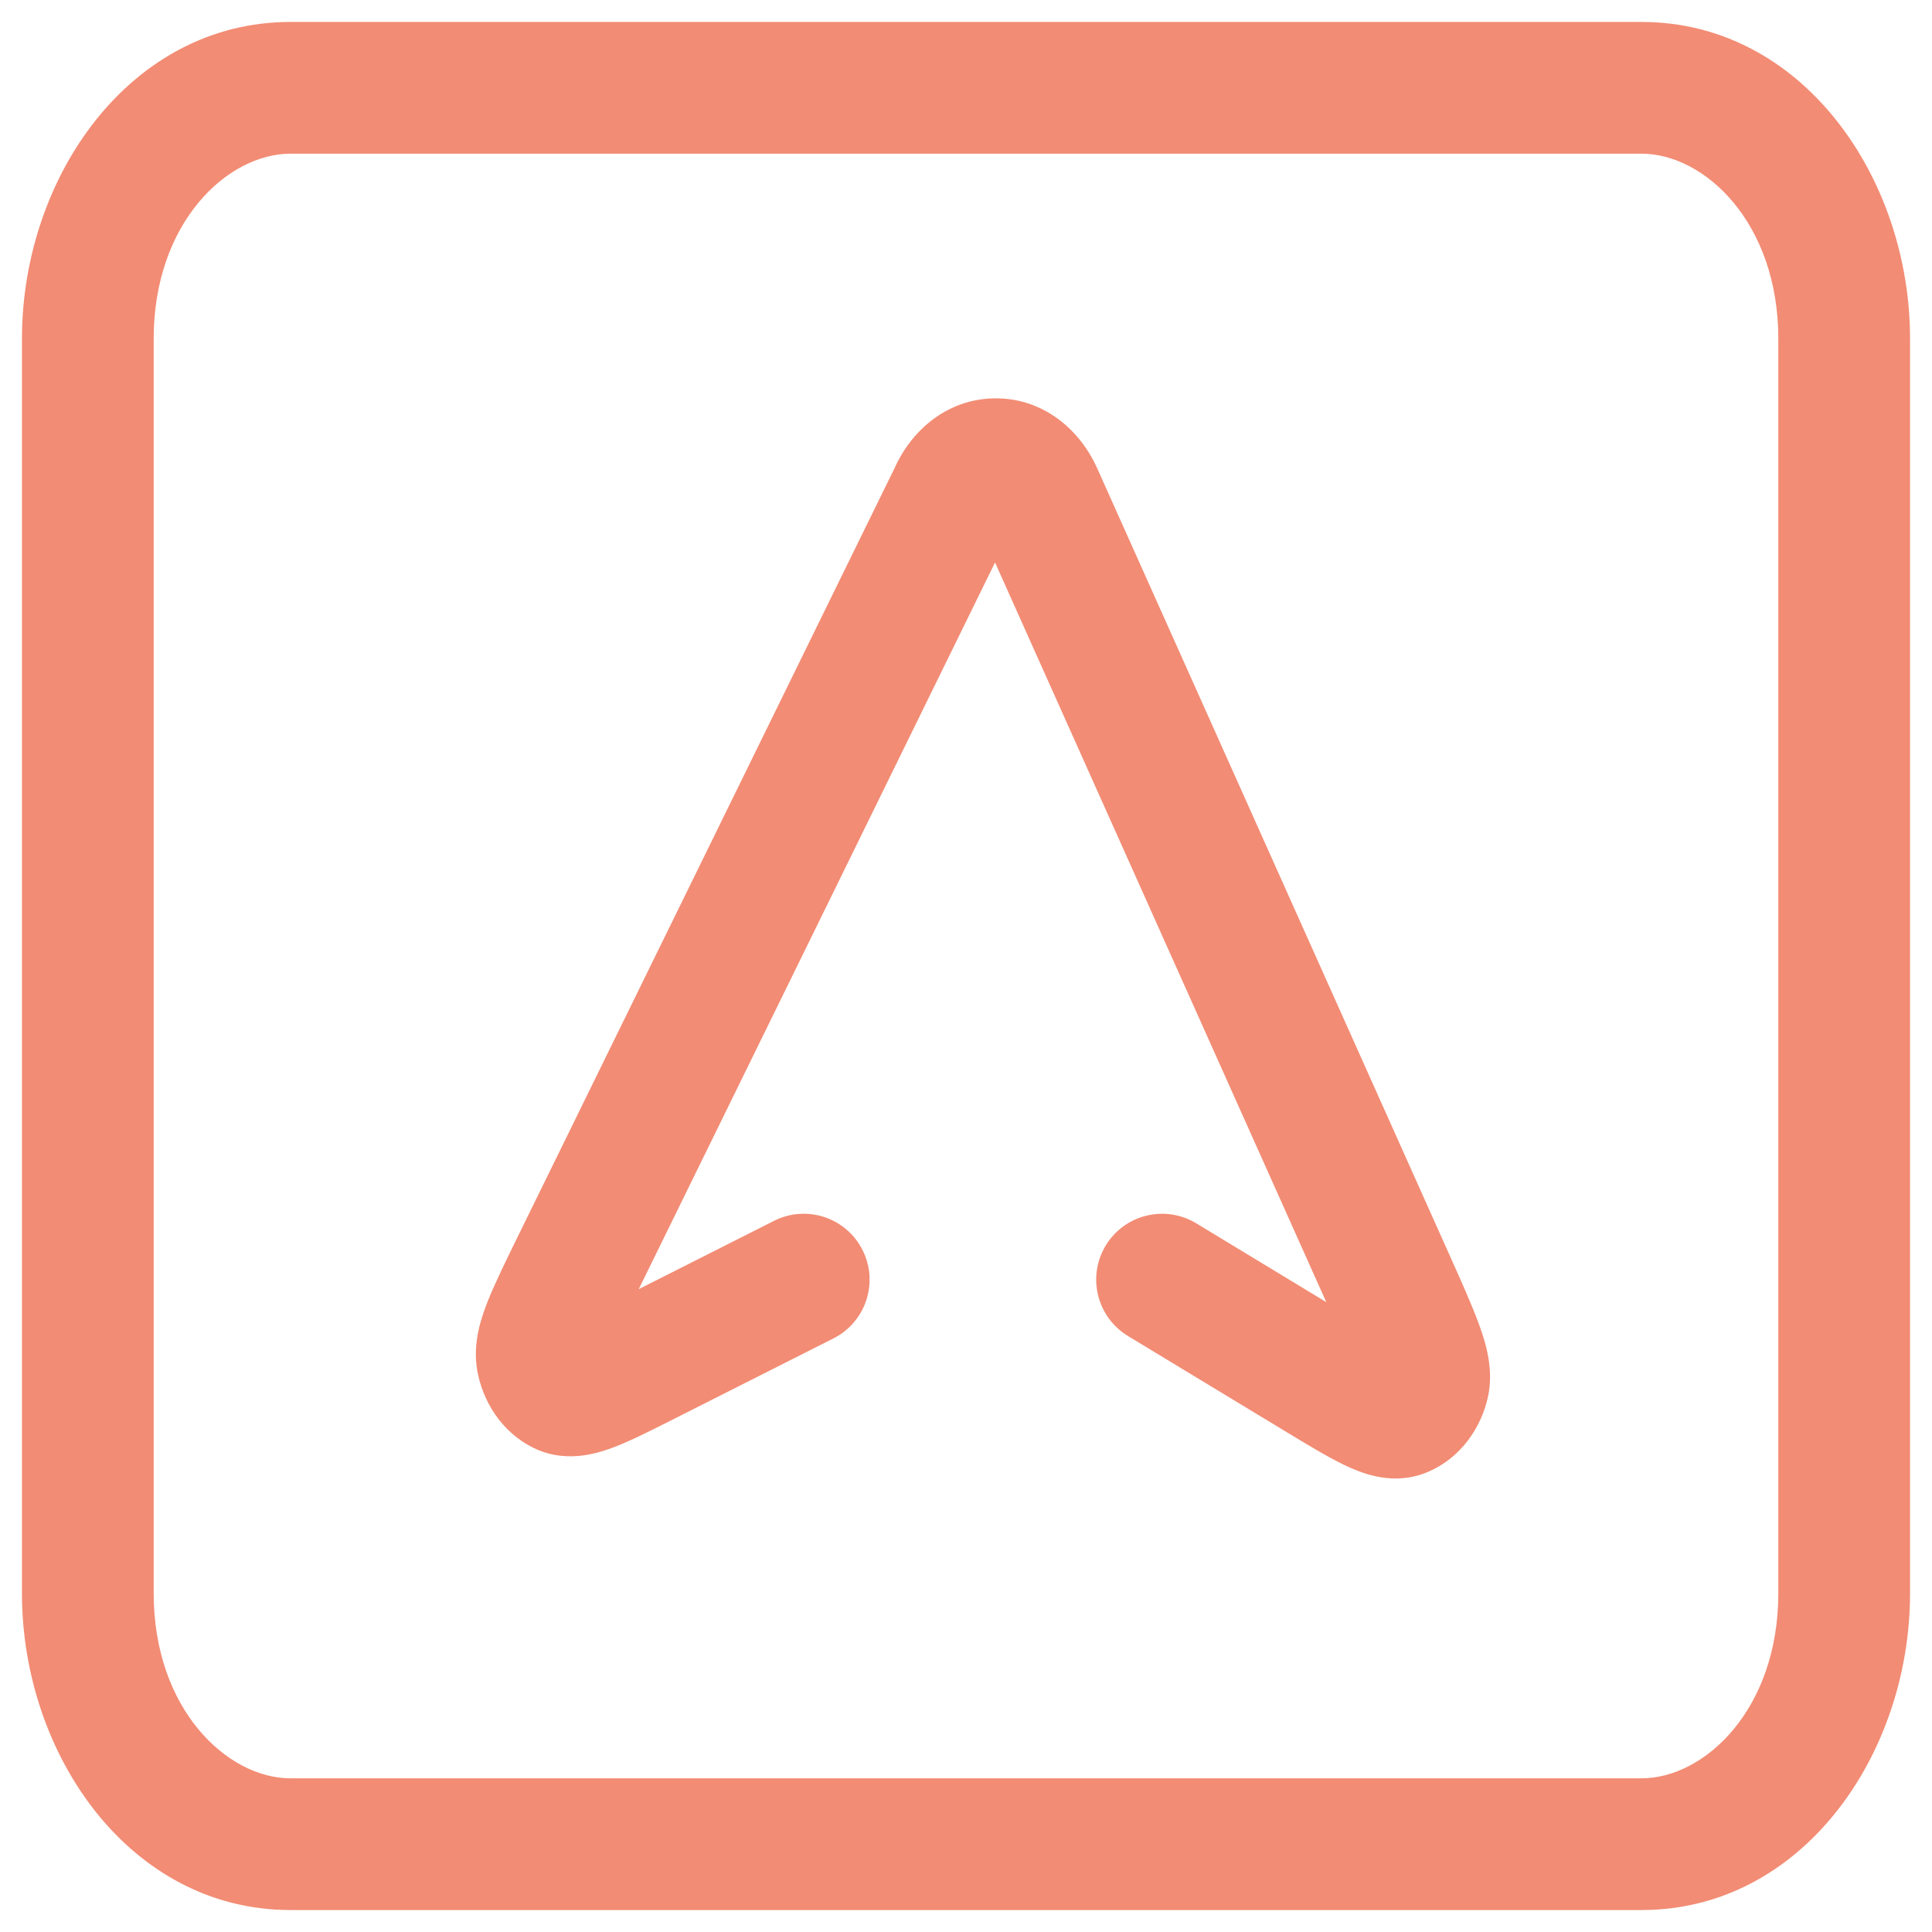
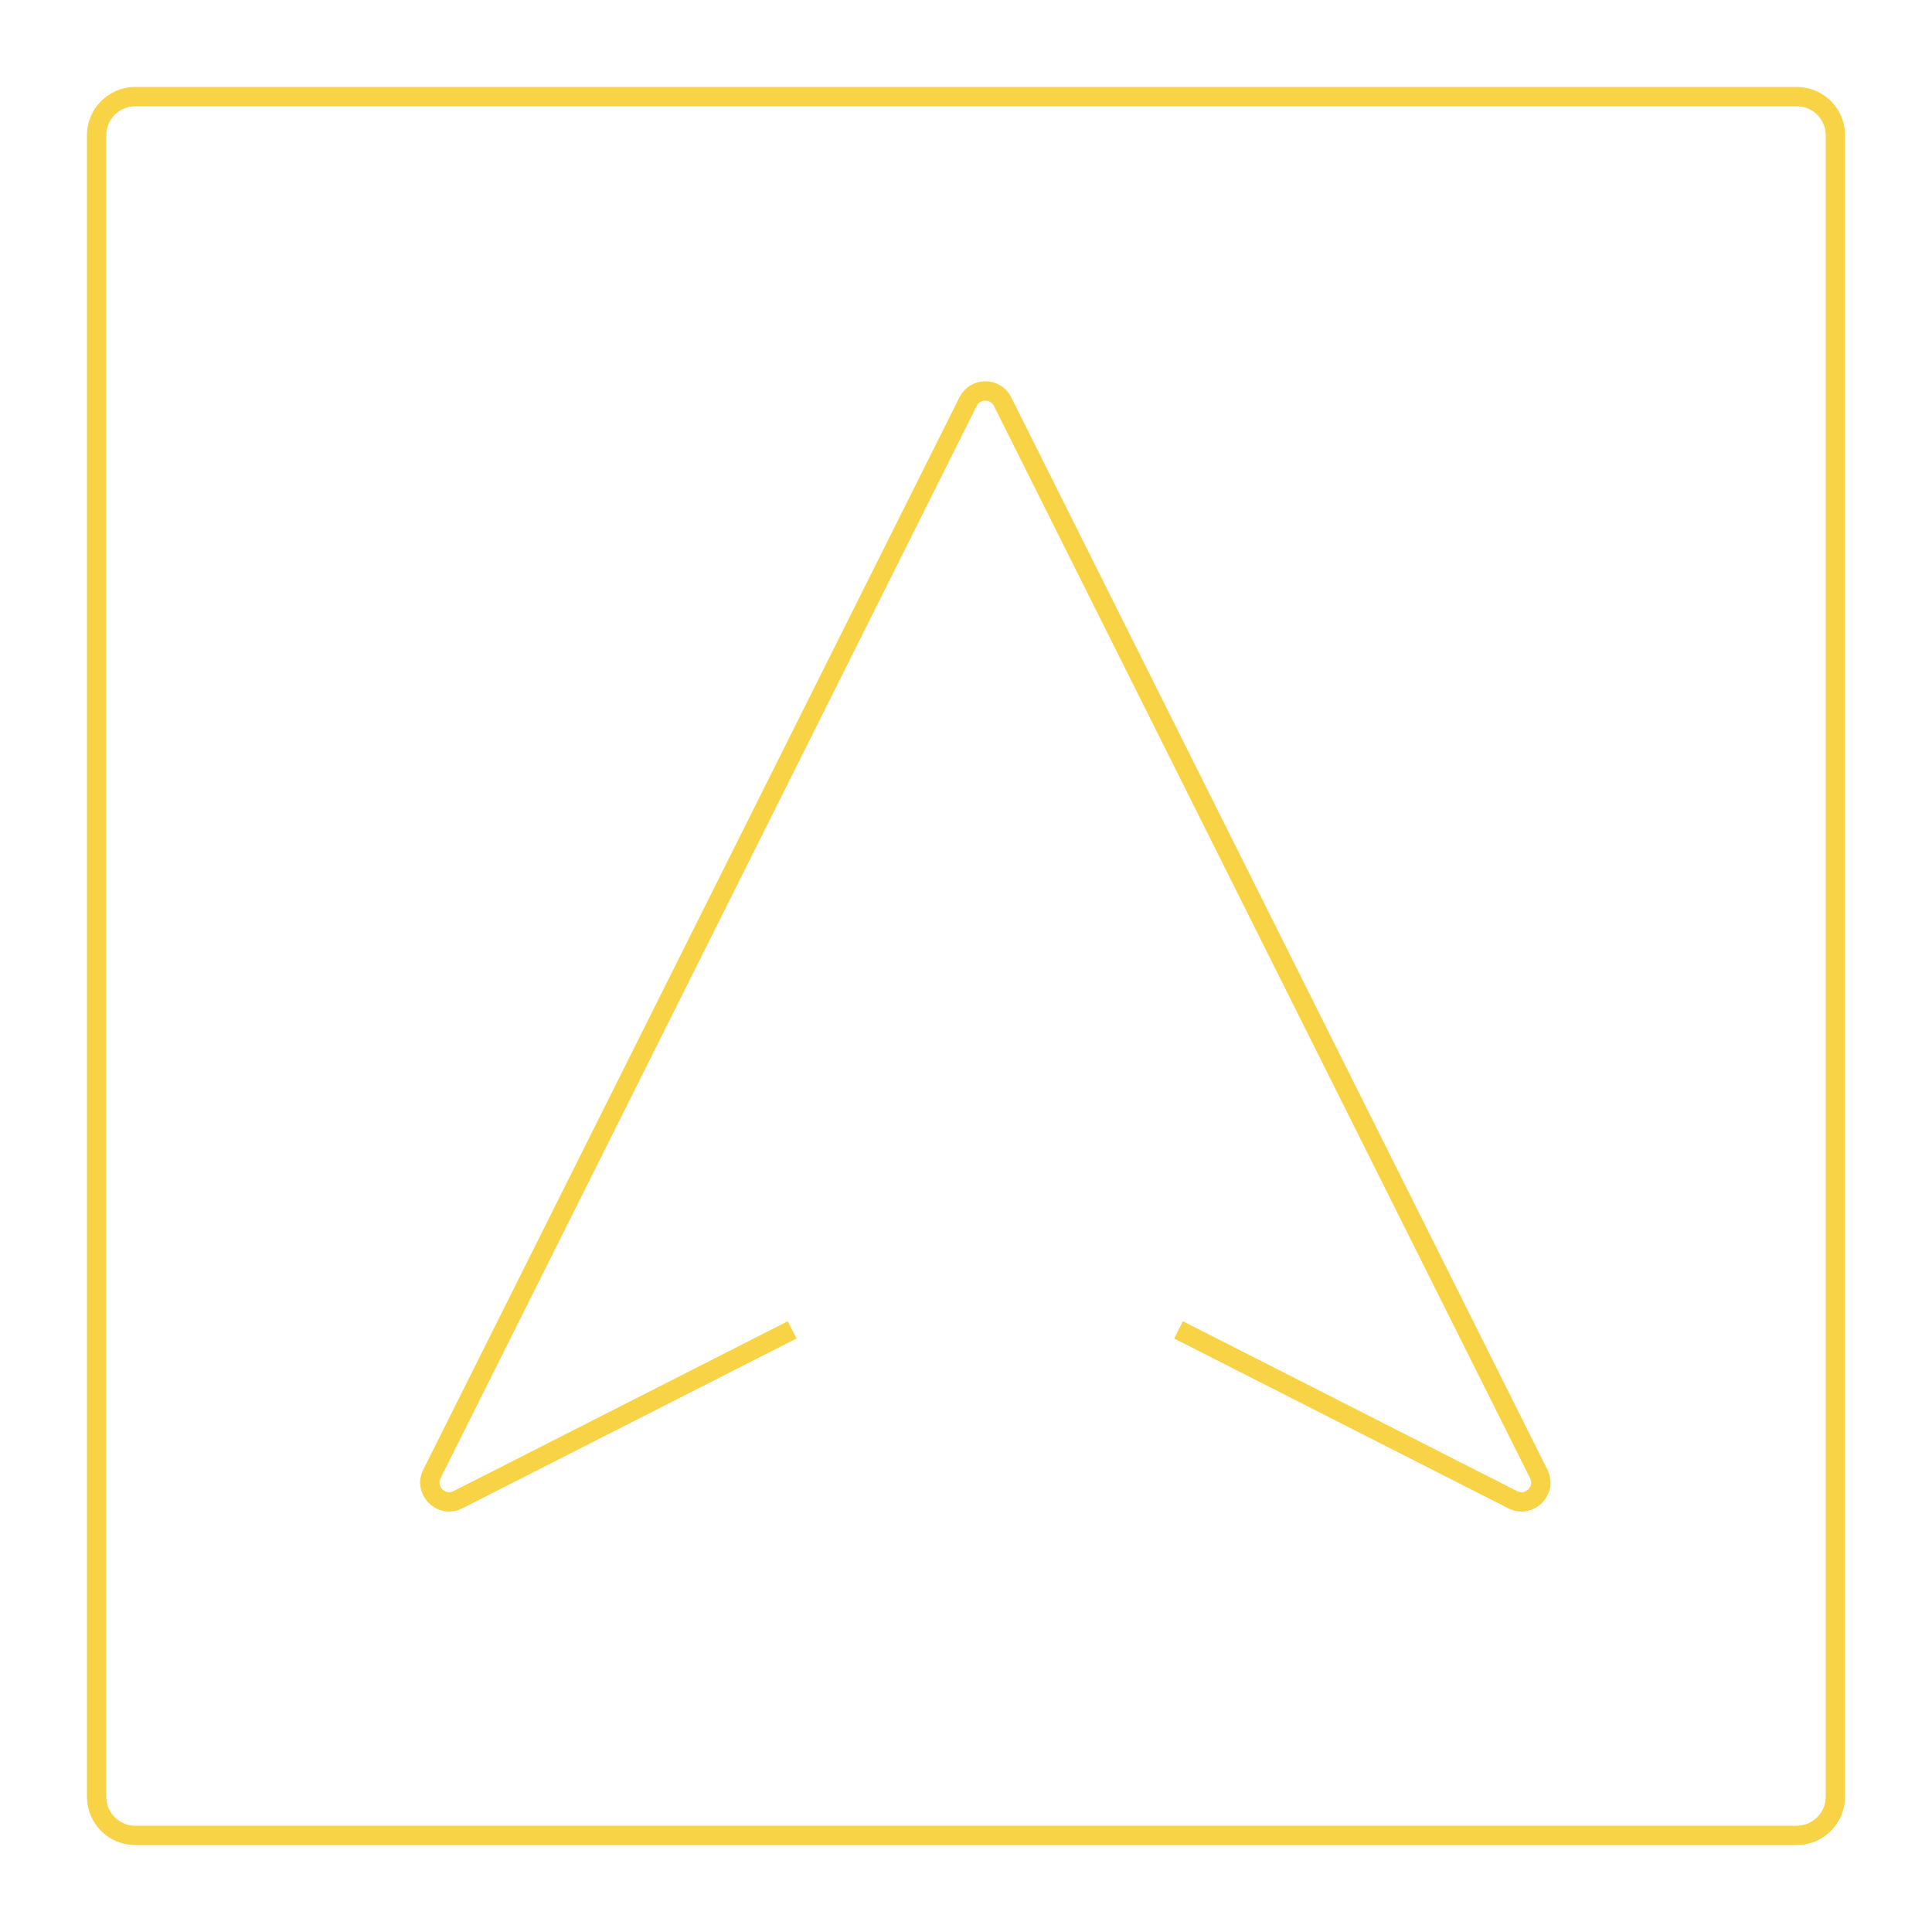
- <svg xmlns="http://www.w3.org/2000/svg" id="logo" viewBox="0 0 44 44" fill="none">
-   <path fill="#f28c74" d="M13.177 28.746L11.83 28.085L11.83 28.085L13.177 28.746ZM21.735 11.291L23.082 11.952L23.097 11.921L23.11 11.89L21.735 11.291ZM31.629 29.165L30.26 29.778L30.26 29.778L31.629 29.165ZM23.613 11.265L24.982 10.652L24.977 10.642L23.613 11.265ZM27.243 27.86C26.534 27.431 25.612 27.657 25.182 28.366C24.753 29.074 24.98 29.996 25.688 30.426L27.243 27.86ZM30.001 31.285L29.224 32.568L29.224 32.568L30.001 31.285ZM14.703 30.961L14.027 29.622L14.027 29.622L14.703 30.961ZM18.98 30.482C19.72 30.108 20.016 29.206 19.643 28.467C19.27 27.727 18.367 27.43 17.628 27.804L18.98 30.482ZM32.422 31.492L30.957 31.17L30.957 31.17L32.422 31.492ZM31.92 32.147L32.484 33.536L32.484 33.536L31.92 32.147ZM12.346 30.95L13.822 30.685L13.822 30.685L12.346 30.95ZM12.814 31.629L13.473 30.282L13.473 30.282L12.814 31.629ZM6.615 3.5H37.385V0.5H6.615V3.5ZM40.5 7.714V36.286H43.5V7.714H40.5ZM37.385 40.5H6.615V43.5H37.385V40.5ZM3.5 36.286V7.714H0.5V36.286H3.5ZM6.615 40.5C5.178 40.5 3.5 38.928 3.5 36.286H0.5C0.5 39.955 2.955 43.5 6.615 43.5V40.5ZM40.5 36.286C40.5 38.928 38.822 40.5 37.385 40.5V43.5C41.045 43.5 43.5 39.955 43.5 36.286H40.5ZM37.385 3.5C38.822 3.5 40.5 5.072 40.5 7.714H43.5C43.5 4.045 41.045 0.5 37.385 0.5V3.5ZM6.615 0.5C2.955 0.5 0.5 4.045 0.5 7.714H3.5C3.5 5.072 5.178 3.5 6.615 3.5V0.5ZM14.524 29.406L23.082 11.952L20.388 10.631L11.83 28.085L14.524 29.406ZM32.998 28.552L24.982 10.652L22.244 11.878L30.26 29.778L32.998 28.552ZM23.11 11.89C23.122 11.862 23.11 11.905 23.035 11.961C22.958 12.018 22.838 12.069 22.689 12.071C22.54 12.073 22.415 12.025 22.333 11.967C22.253 11.91 22.237 11.864 22.248 11.889L24.977 10.642C24.567 9.745 23.721 9.057 22.647 9.072C21.577 9.087 20.751 9.793 20.359 10.693L23.11 11.89ZM25.688 30.426L29.224 32.568L30.779 30.003L27.243 27.86L25.688 30.426ZM15.379 32.3L18.98 30.482L17.628 27.804L14.027 29.622L15.379 32.3ZM30.26 29.778C30.562 30.451 30.753 30.881 30.866 31.19C30.92 31.34 30.936 31.41 30.94 31.428C30.944 31.45 30.919 31.342 30.957 31.17L33.887 31.815C34.031 31.16 33.817 30.528 33.684 30.164C33.526 29.728 33.28 29.181 32.998 28.552L30.26 29.778ZM29.224 32.568C29.736 32.878 30.214 33.17 30.601 33.357C30.798 33.453 31.049 33.56 31.326 33.621C31.606 33.682 32.031 33.721 32.484 33.536L31.355 30.757C31.66 30.633 31.905 30.676 31.967 30.69C32.025 30.703 32.018 30.71 31.907 30.657C31.68 30.547 31.348 30.347 30.779 30.003L29.224 32.568ZM30.957 31.17C30.972 31.103 31.051 30.881 31.355 30.757L32.484 33.536C33.28 33.213 33.736 32.499 33.887 31.815L30.957 31.17ZM11.83 28.085C11.542 28.673 11.287 29.19 11.12 29.606C10.977 29.962 10.754 30.566 10.869 31.214L13.822 30.685C13.852 30.85 13.826 30.952 13.829 30.938C13.832 30.925 13.848 30.863 13.904 30.724C14.019 30.436 14.213 30.039 14.524 29.406L11.83 28.085ZM14.027 29.622C13.756 29.759 13.536 29.87 13.345 29.962C13.153 30.055 13.02 30.114 12.925 30.151C12.821 30.191 12.822 30.181 12.887 30.172C12.961 30.163 13.196 30.146 13.473 30.282L12.155 32.977C12.576 33.183 12.986 33.185 13.274 33.147C13.553 33.111 13.808 33.026 14.007 32.949C14.396 32.798 14.876 32.554 15.379 32.3L14.027 29.622ZM10.869 31.214C10.991 31.894 11.405 32.609 12.155 32.977L13.473 30.282C13.613 30.35 13.699 30.441 13.747 30.511C13.795 30.58 13.815 30.642 13.822 30.685L10.869 31.214Z" />
+ <svg xmlns="http://www.w3.org/2000/svg" id="logo" viewBox="0 0 100 100">
+   <g id="A" transform="translate(19, 17)" fill="none">
+     <path d="M22 51.834L4.704 60.625C3.844 61.062 2.925 60.149 3.357 59.287L31.106 3.789C31.474 3.052 32.526 3.052 32.894 3.789L60.643 59.287C61.075 60.149 60.156 61.062 59.296 60.625L42 51.834" stroke="#f7d345" strokeWidth="6" strokeLinecap="round" />
+   </g>
+   <rect x="5" y="5" rx="2" width="90" height="90" stroke="#f7d345" fill="none" strokeWidth="6" />
</svg>
